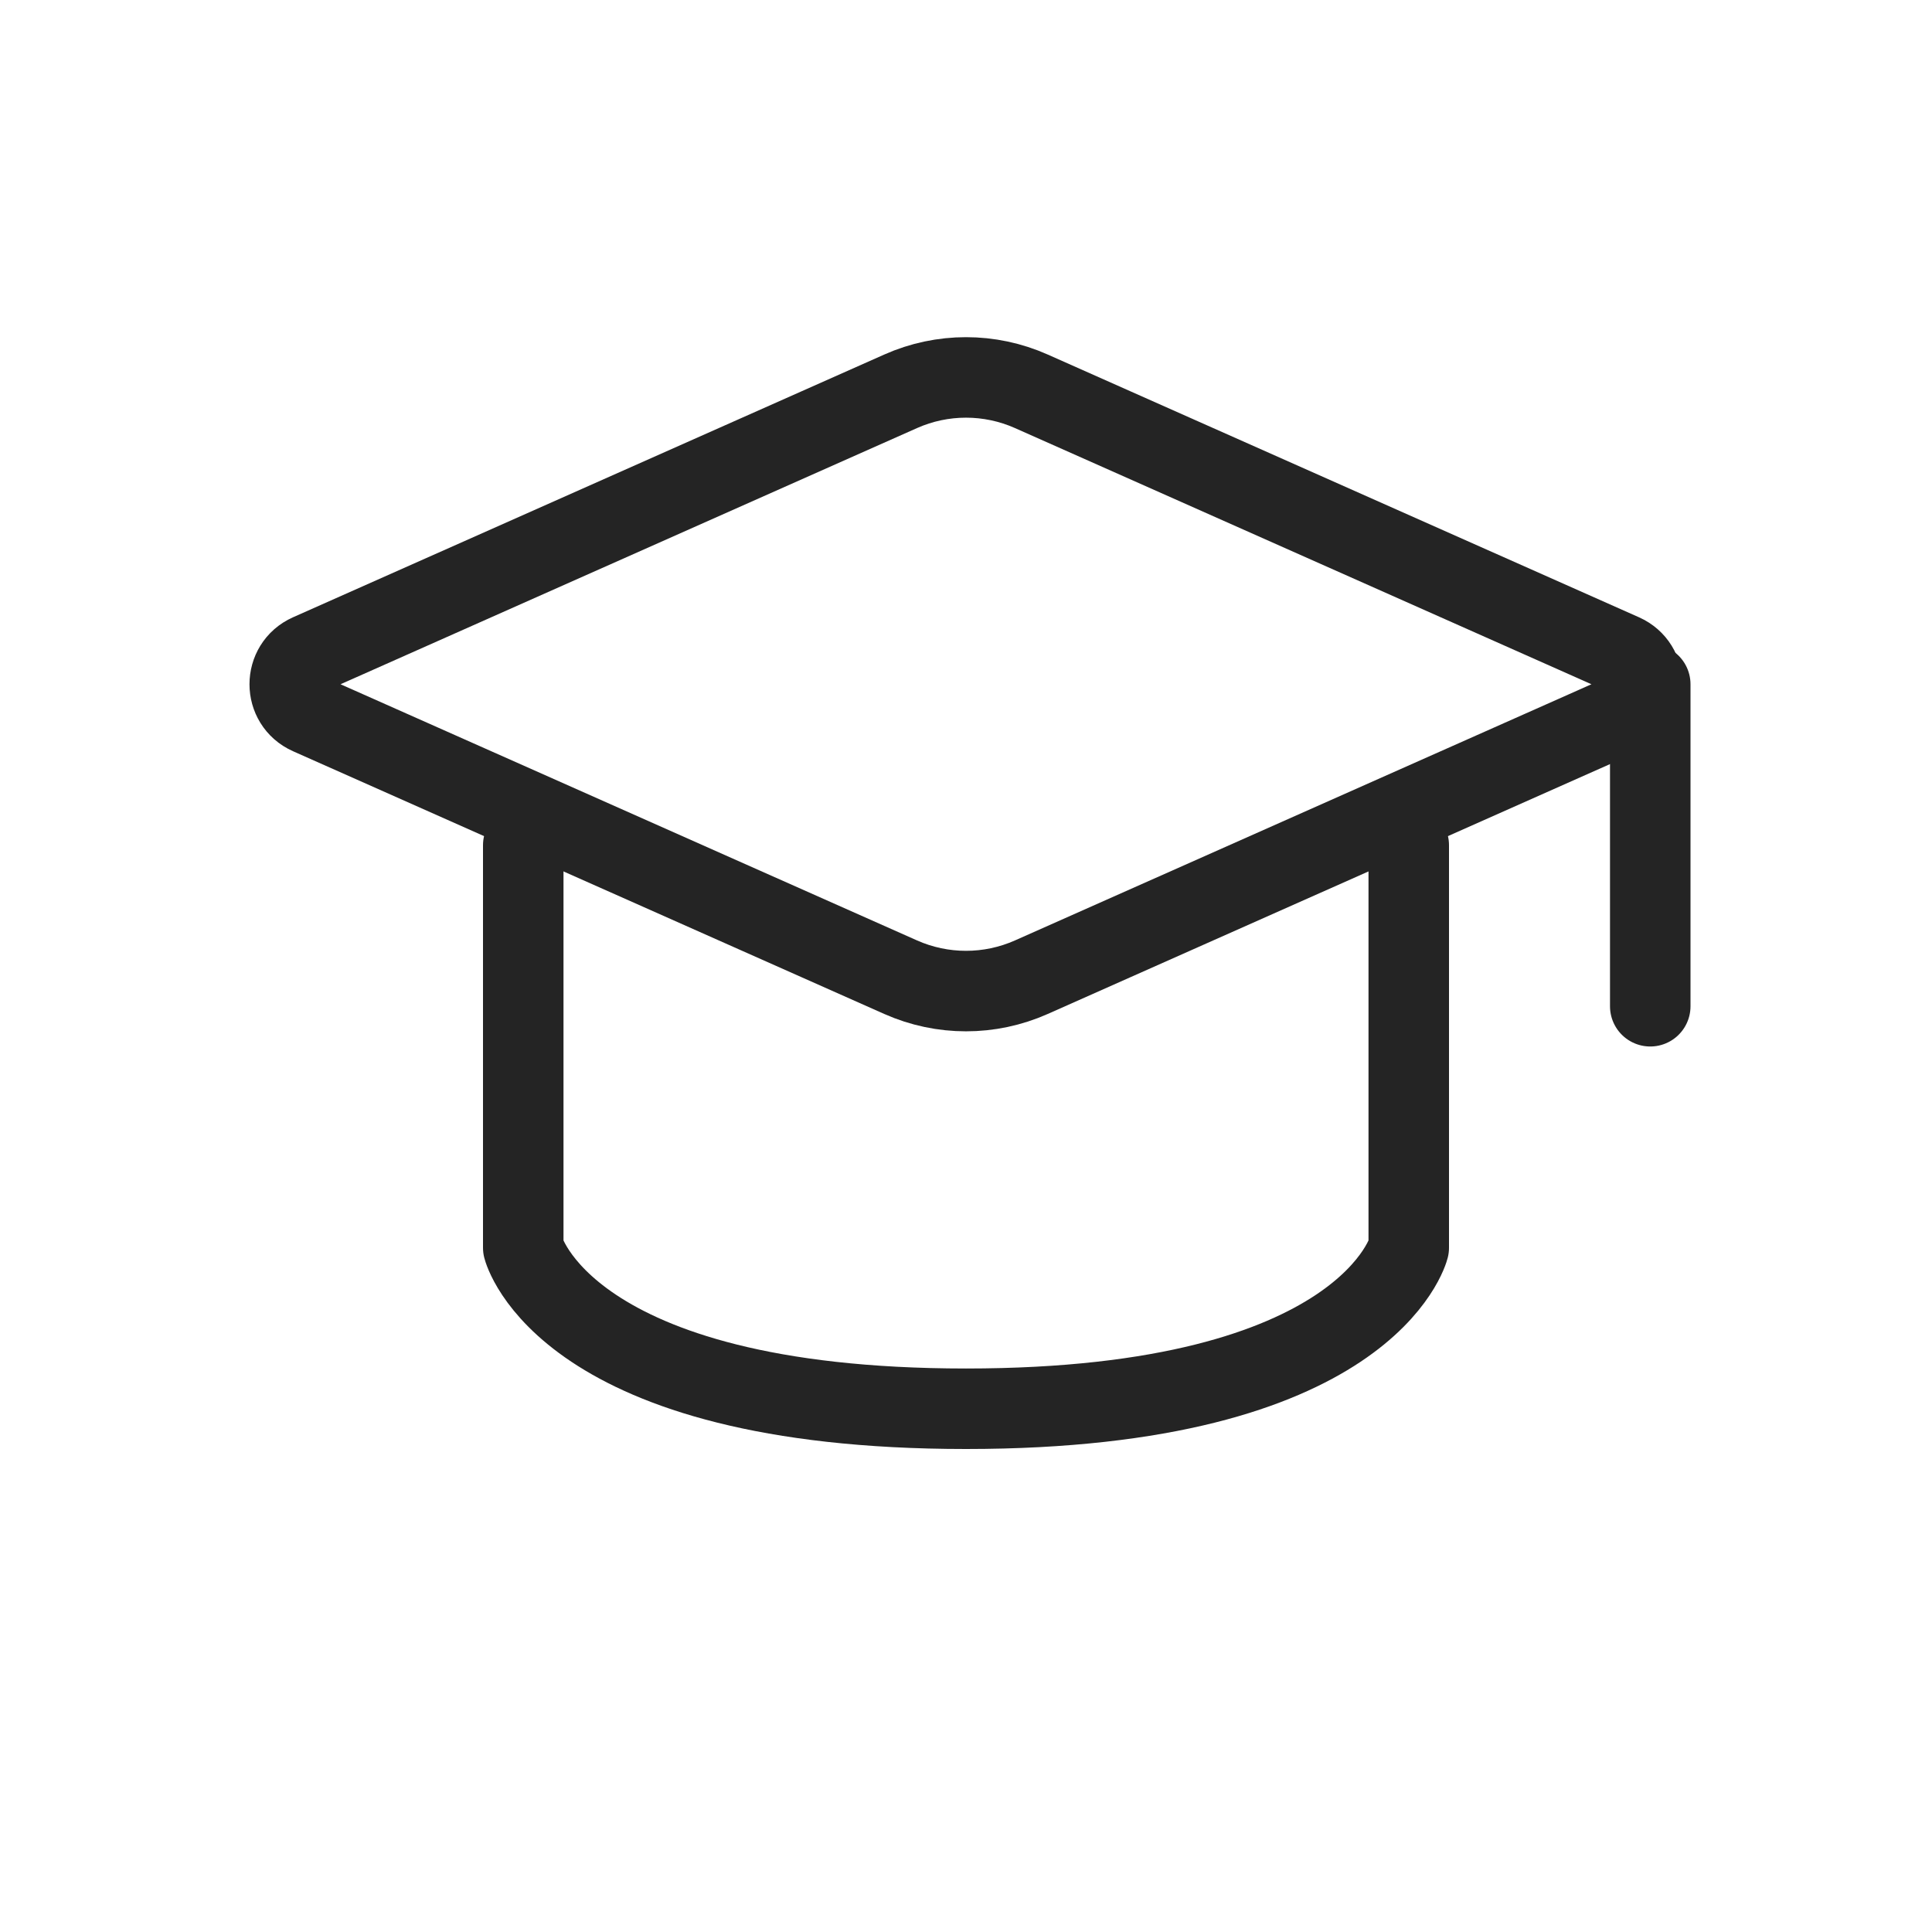
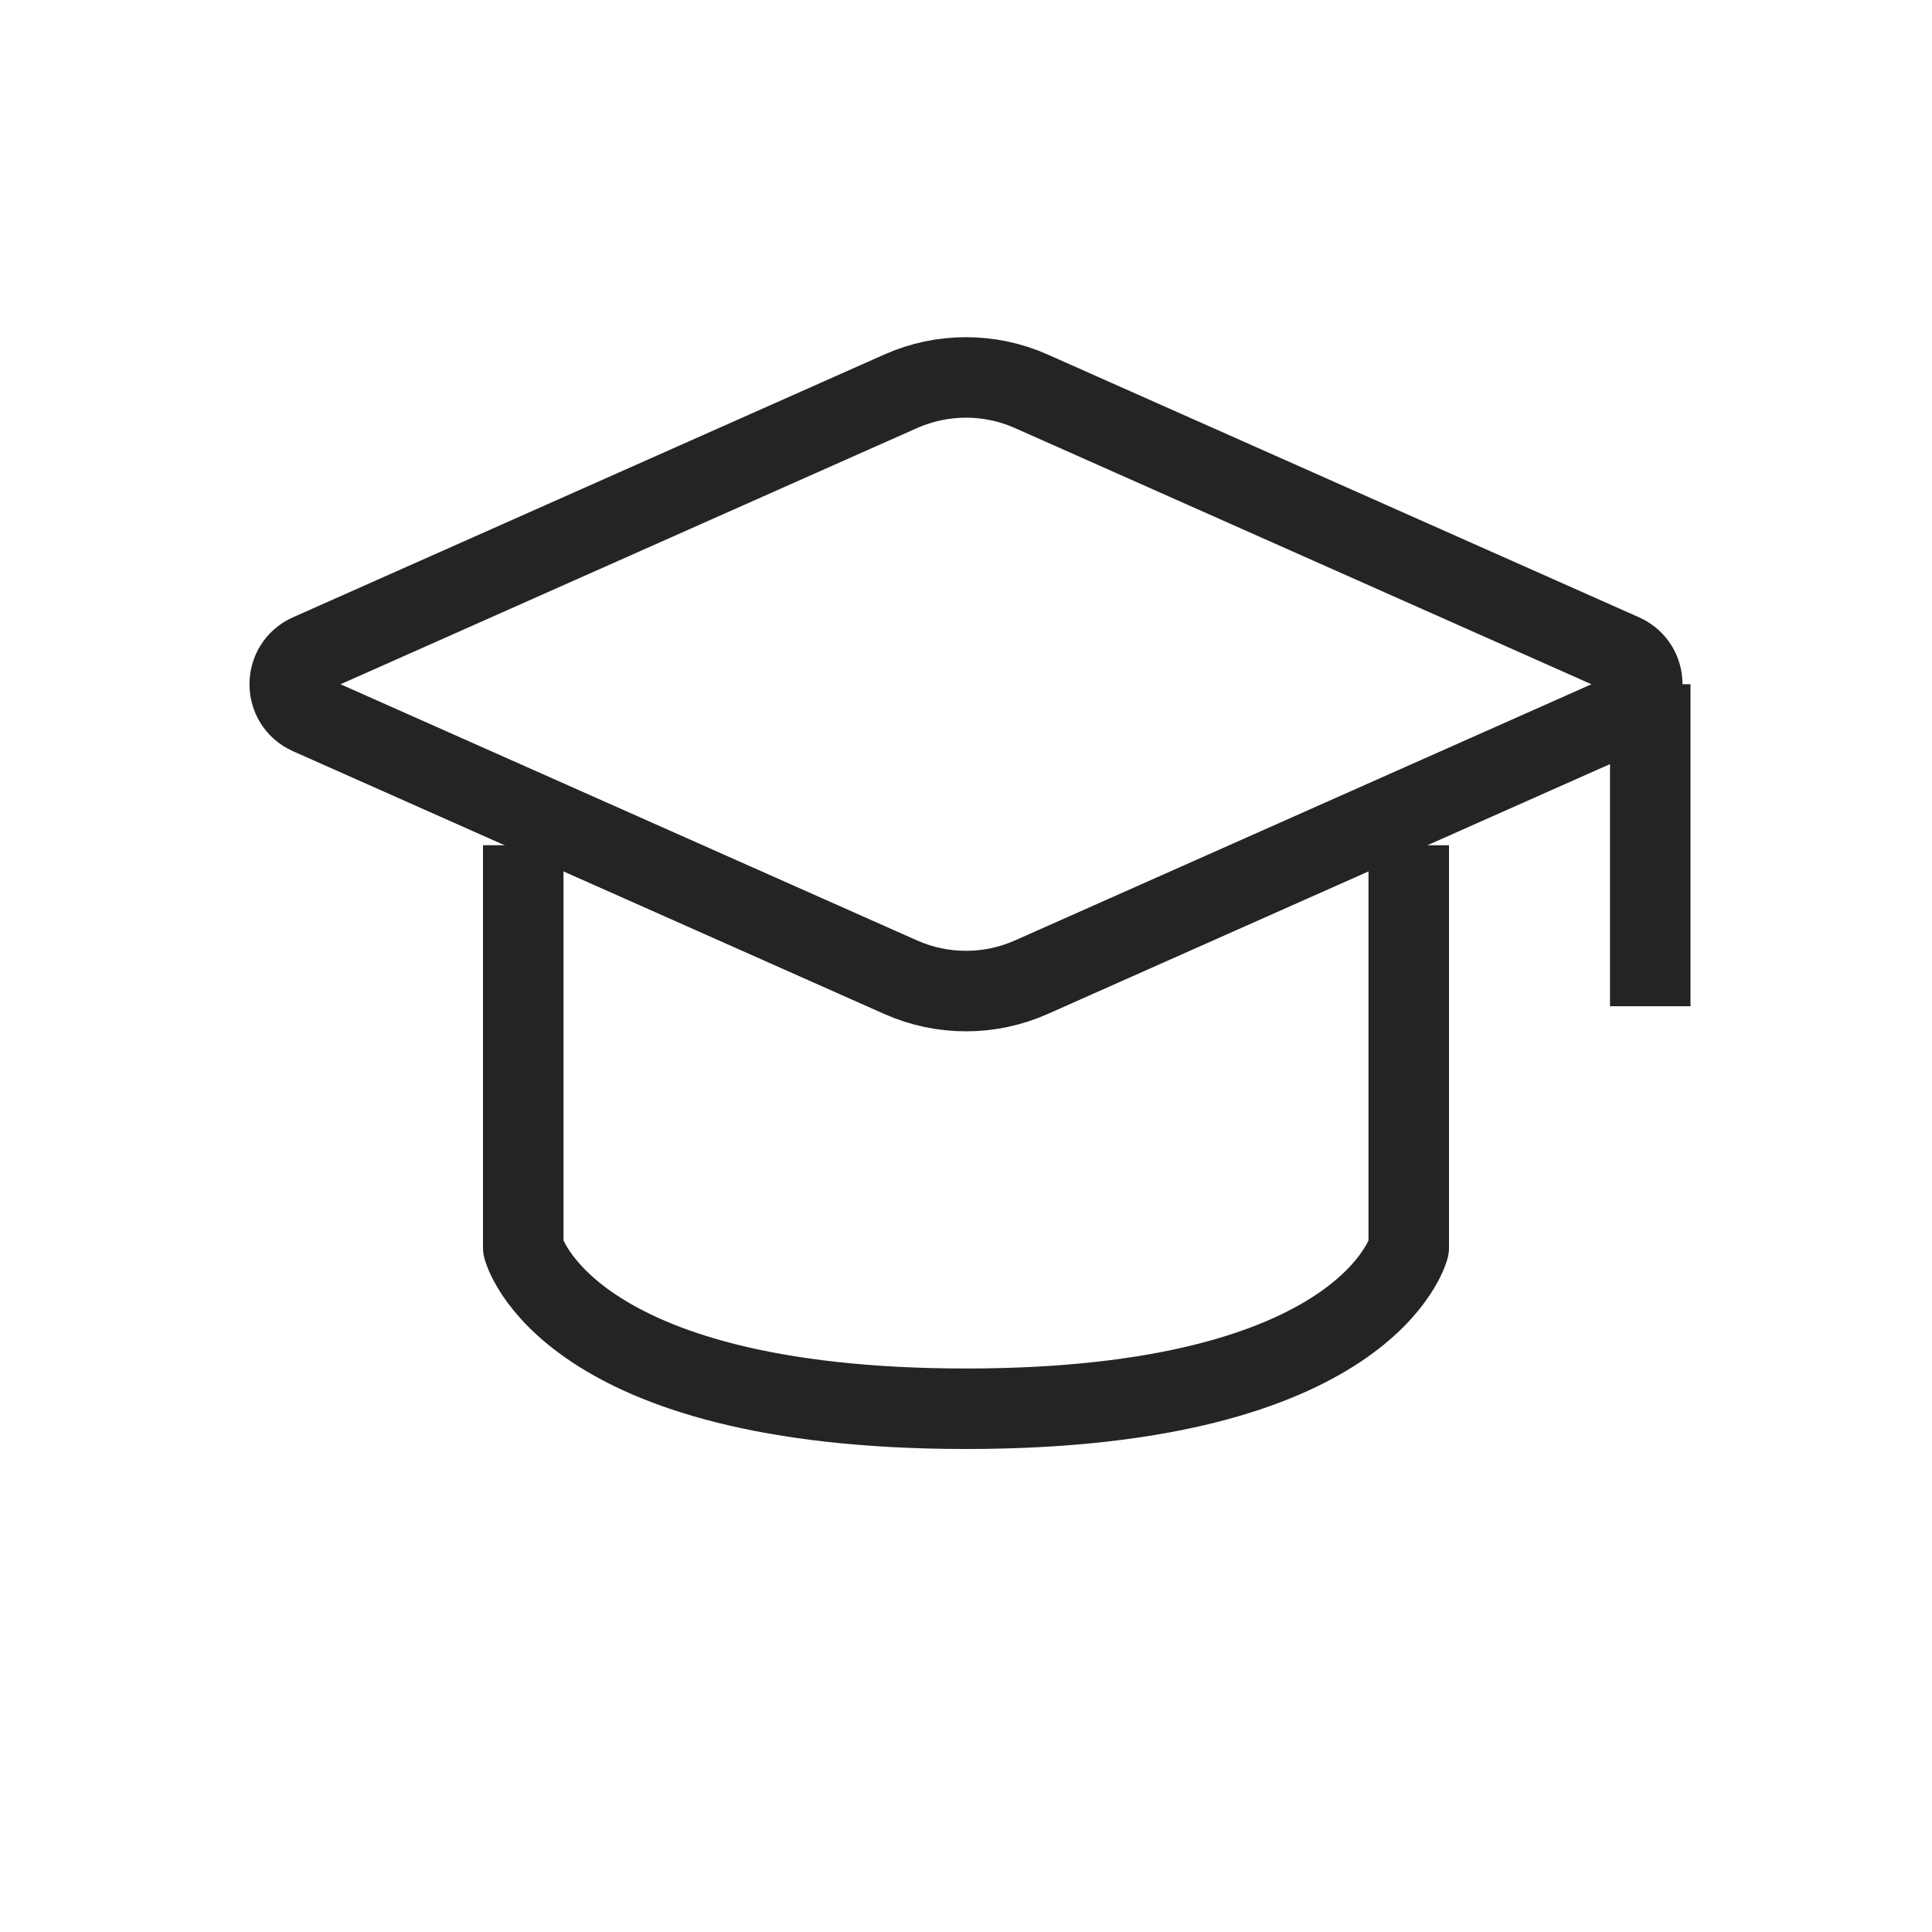
- <svg xmlns="http://www.w3.org/2000/svg" width="30" height="30" viewBox="0 0 24.00 24.00" fill="none" stroke="#000000" stroke-width="1">
-   <path d="M3.843 8.125L11.188 4.861C11.705 4.631 12.295 4.631 12.812 4.861L20.157 8.125C20.482 8.27 20.482 8.73 20.157 8.875L12.812 12.139C12.295 12.369 11.705 12.369 11.188 12.139L3.843 8.875C3.518 8.73 3.518 8.27 3.843 8.125Z" stroke-linecap="round" stroke-linejoin="round" stroke="#242424" stroke-width="1" />
-   <path d="M20.5 8.5V12.5" stroke-linecap="round" stroke-linejoin="round" stroke="#242424" stroke-width="1" />
-   <path d="M6.5 10.5V15.5C6.5 15.5 7 17.5 12 17.5C17 17.5 17.5 15.5 17.5 15.5V10.5" stroke="#242424" stroke-width="1" stroke-linecap="round" stroke-linejoin="round" />
+ <svg xmlns="http://www.w3.org/2000/svg" width="30" height="30" viewBox="0 0 24.00 24.00" fill="none" stroke="#000000" strokeWidth="1">
+   <path d="M3.843 8.125L11.188 4.861C11.705 4.631 12.295 4.631 12.812 4.861L20.157 8.125C20.482 8.27 20.482 8.73 20.157 8.875L12.812 12.139C12.295 12.369 11.705 12.369 11.188 12.139L3.843 8.875C3.518 8.73 3.518 8.27 3.843 8.125Z" strokeLinecap="round" stroke-linejoin="round" stroke="#242424" strokeWidth="1" />
+   <path d="M20.5 8.5V12.5" strokeLinecap="round" stroke-linejoin="round" stroke="#242424" strokeWidth="1" />
+   <path d="M6.5 10.5V15.5C6.5 15.5 7 17.5 12 17.5C17 17.5 17.5 15.5 17.5 15.5V10.5" stroke="#242424" strokeWidth="1" strokeLinecap="round" stroke-linejoin="round" />
</svg>
